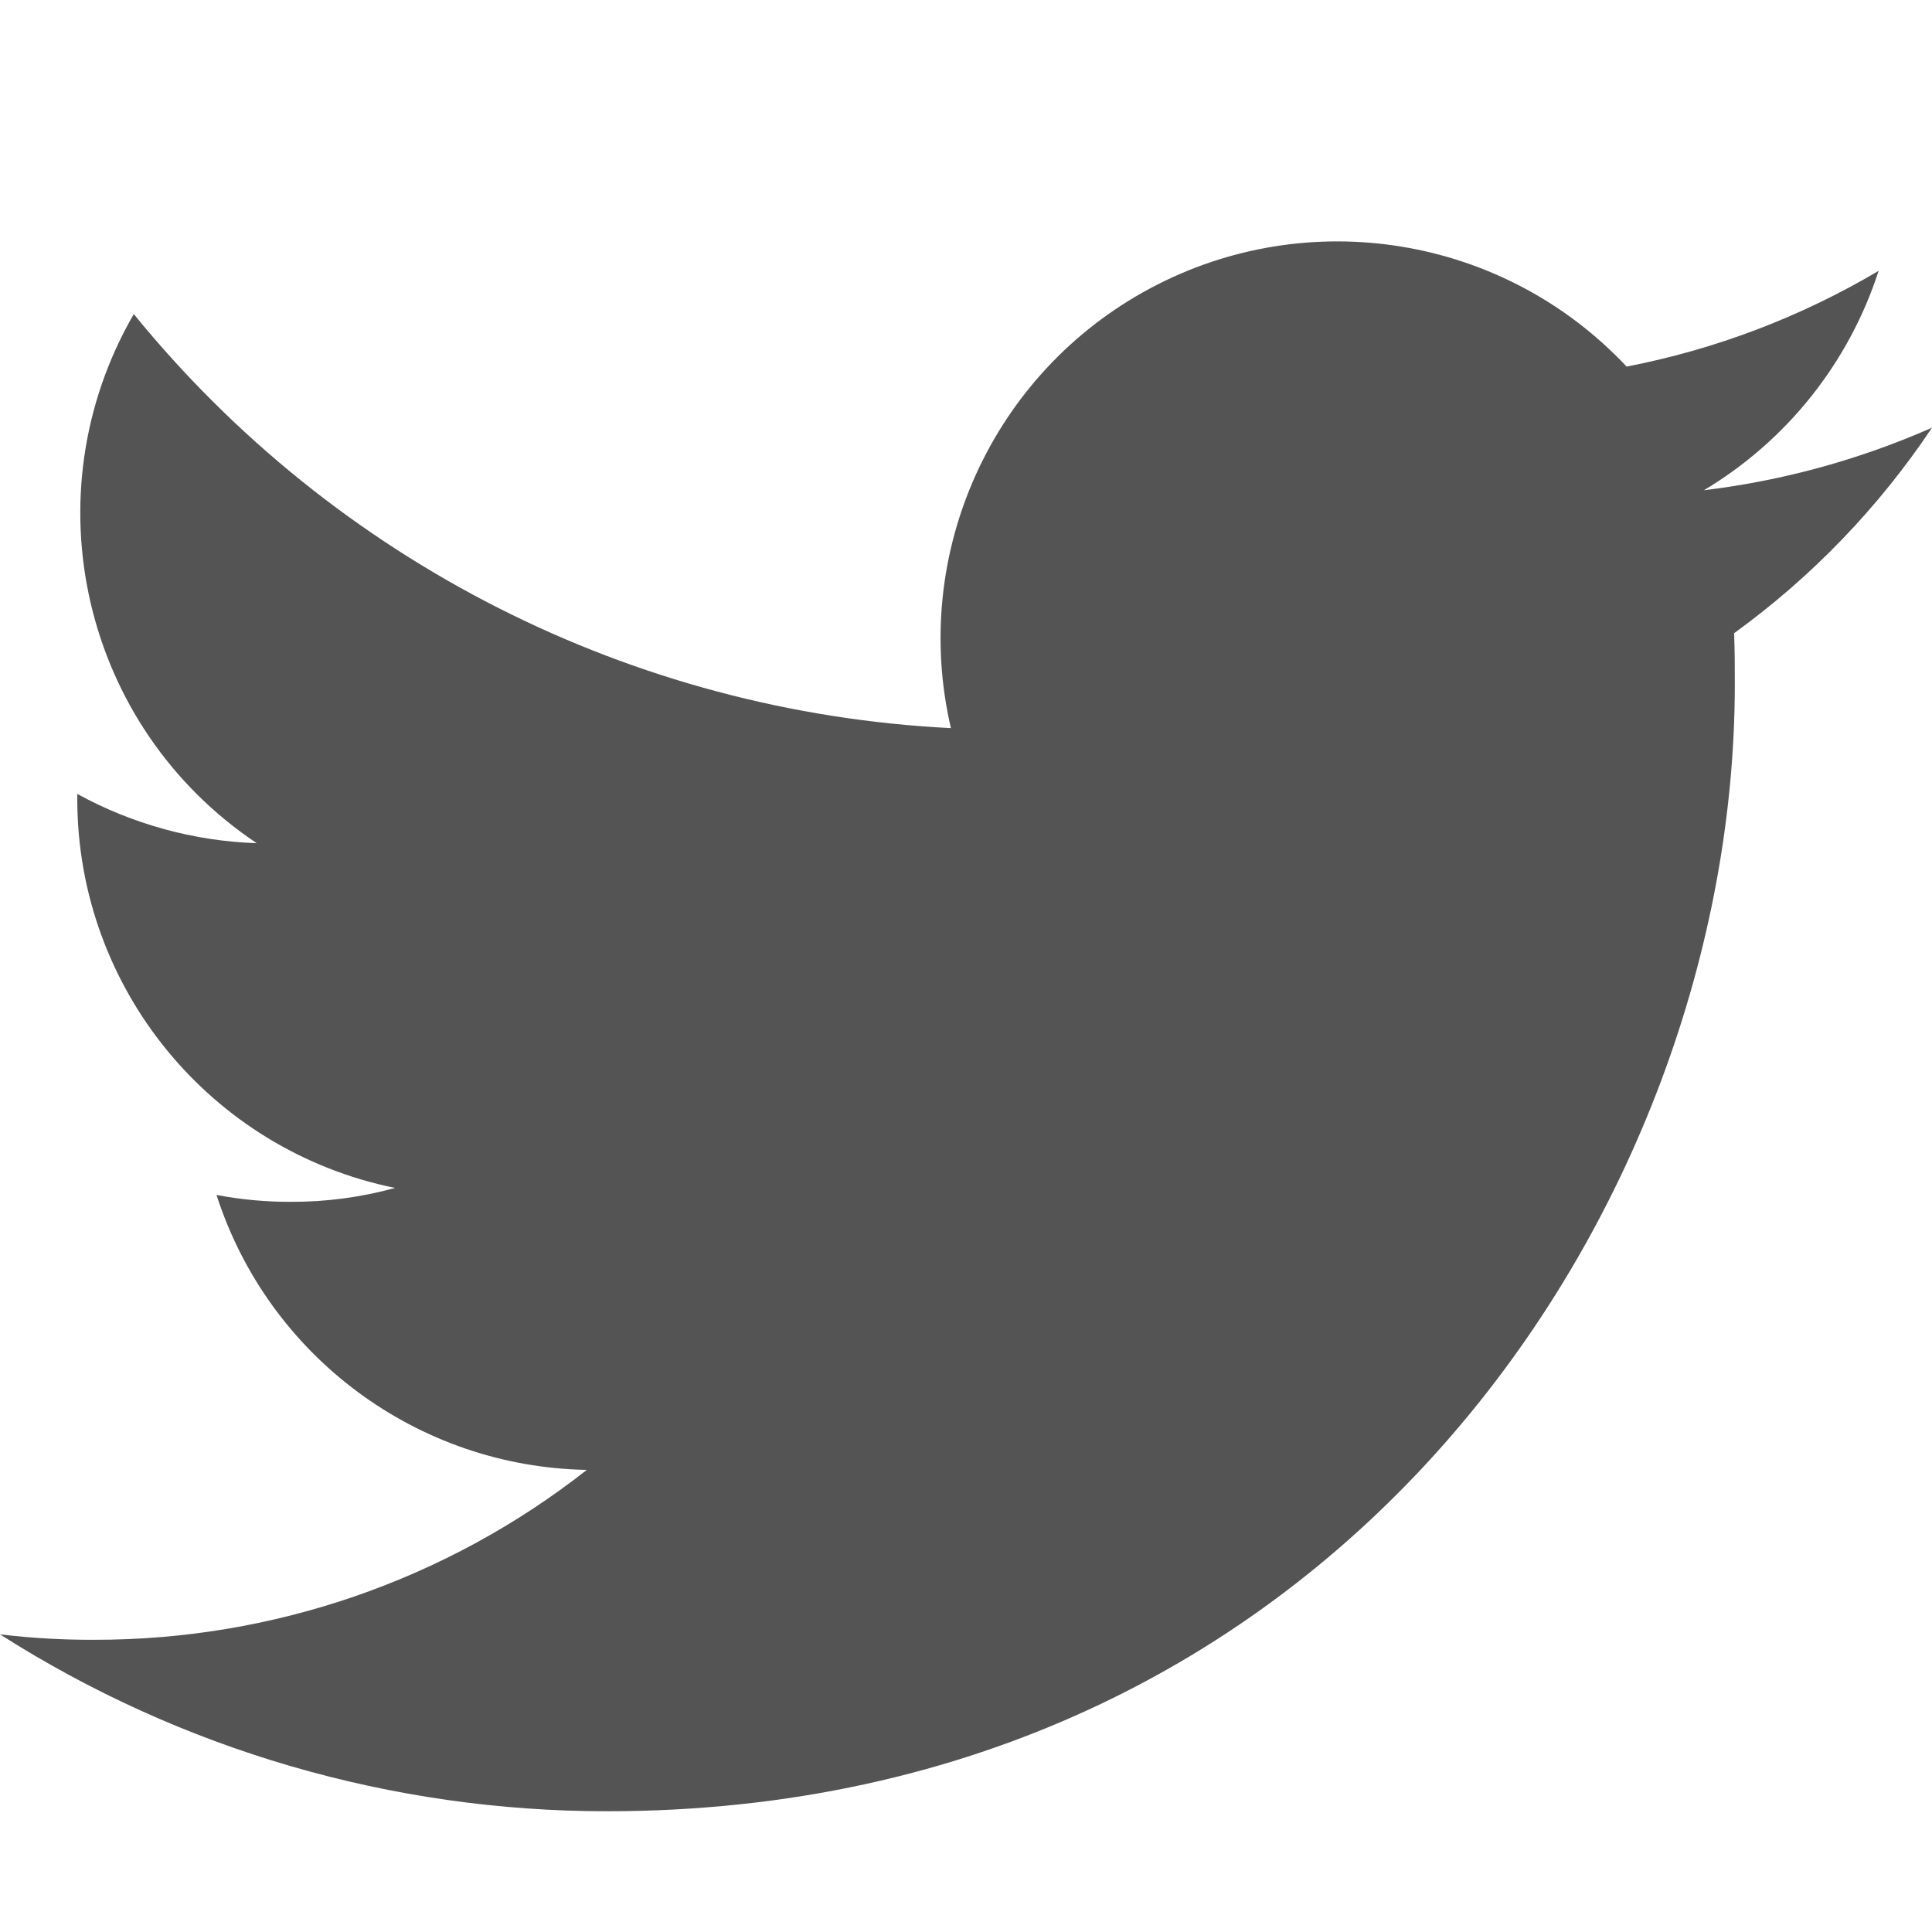
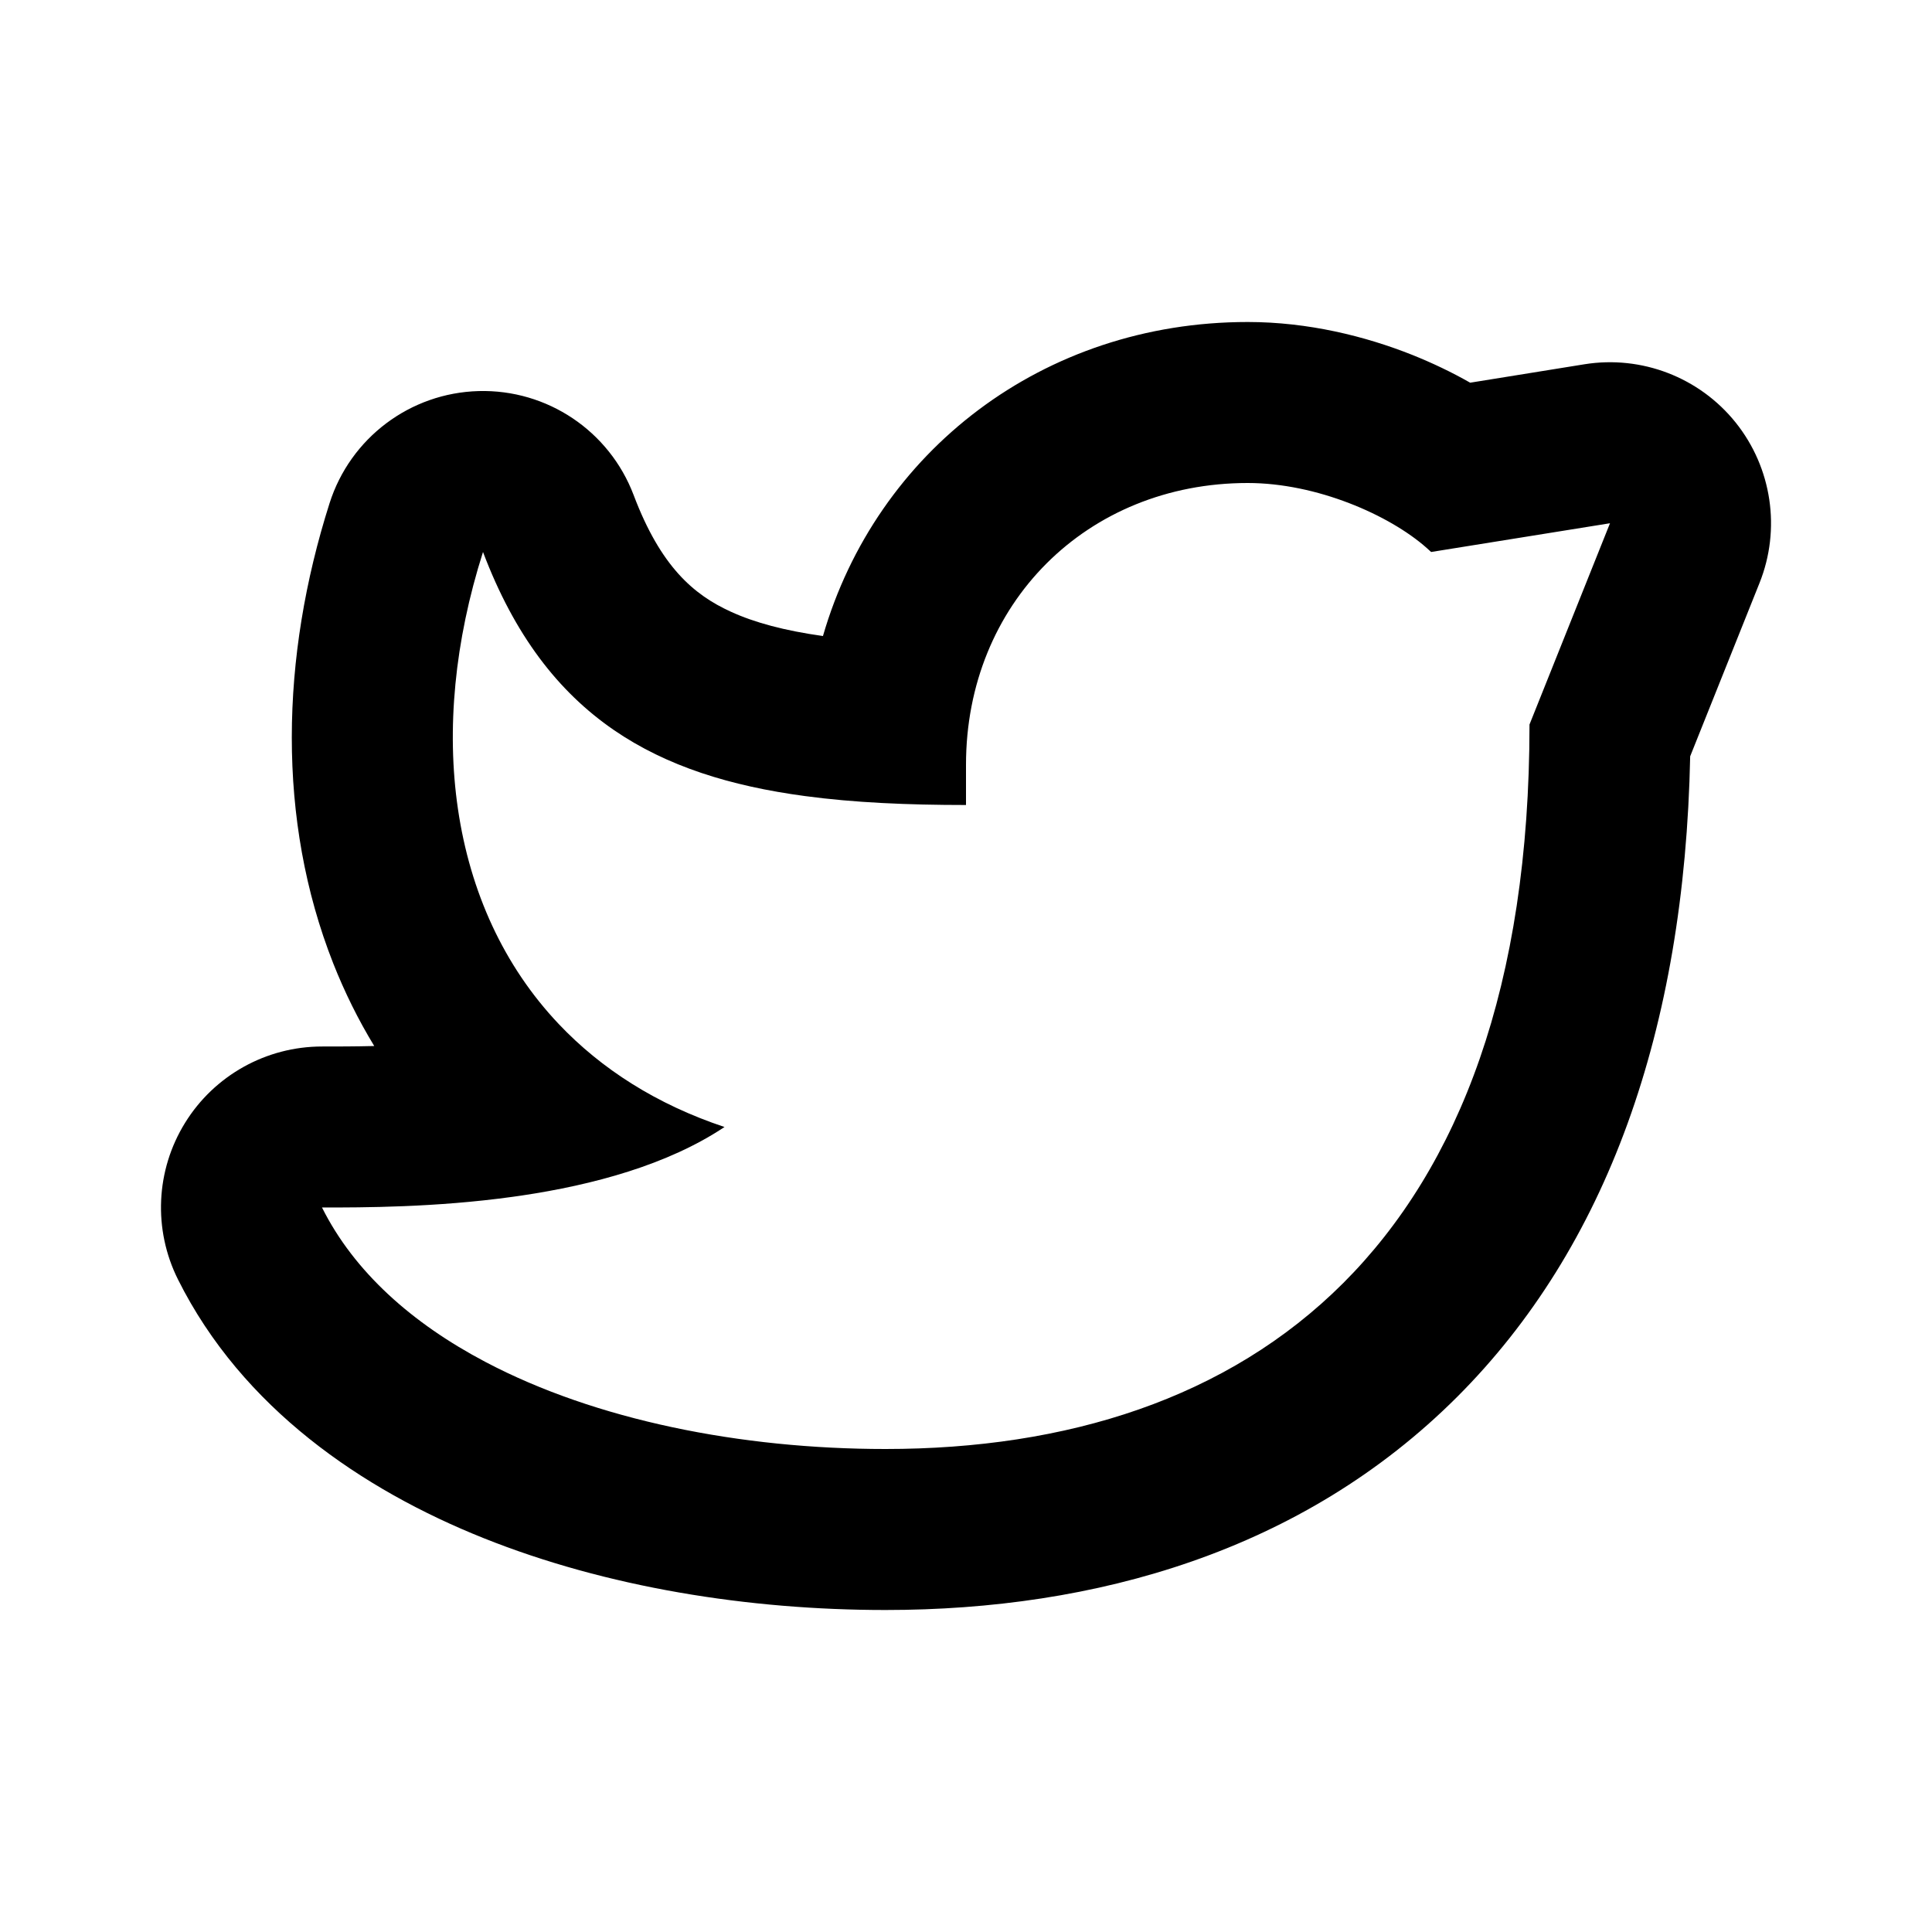
- <svg xmlns="http://www.w3.org/2000/svg" width="16" height="16" fill="#545454" class="bi bi-twitter">
-   <path d="M5.026 15c6.038 0 9.341-5.003 9.341-9.334 0-.14 0-.282-.006-.422A6.685 6.685 0 0 0 16 3.542a6.658 6.658 0 0 1-1.889.518 3.301 3.301 0 0 0 1.447-1.817 6.533 6.533 0 0 1-2.087.793A3.286 3.286 0 0 0 7.875 6.03a9.325 9.325 0 0 1-6.767-3.429 3.289 3.289 0 0 0 1.018 4.382A3.323 3.323 0 0 1 .64 6.575v.045a3.288 3.288 0 0 0 2.632 3.218 3.203 3.203 0 0 1-.865.115 3.23 3.23 0 0 1-.614-.057 3.283 3.283 0 0 0 3.067 2.277A6.588 6.588 0 0 1 .78 13.58a6.32 6.32 0 0 1-.78-.045A9.344 9.344 0 0 0 5.026 15z" />
+ <svg xmlns="http://www.w3.org/2000/svg" width="24" height="24" viewBox="0 0 24 24" fill="none">
+   <path fill-rule="evenodd" clip-rule="evenodd" d="M2.299 13.948C2.663 13.359 3.307 13 4 13C4.185 13 4.405 13 4.649 12.994C4.451 12.669 4.281 12.325 4.139 11.966C3.437 10.185 3.485 8.165 4.094 6.251C4.352 5.44 5.095 4.881 5.946 4.858C6.797 4.835 7.569 5.353 7.871 6.149C8.207 7.038 8.616 7.388 9.079 7.599C9.374 7.734 9.745 7.834 10.223 7.901C10.886 5.61 12.955 4 15.5 4C16.249 4 16.96 4.176 17.547 4.41C17.786 4.506 18.028 4.62 18.263 4.754L19.683 4.525C20.394 4.411 21.112 4.688 21.562 5.25C22.012 5.813 22.125 6.574 21.857 7.243L20.996 9.395C20.927 12.806 19.955 15.499 18.102 17.352C16.182 19.271 13.607 20 11 20C9.297 20 7.537 19.719 6.007 19.107C4.502 18.505 3.01 17.493 2.211 15.894C1.901 15.274 1.934 14.538 2.299 13.948ZM19 9L20 6.5L17.778 6.857C17.76 6.84 17.742 6.824 17.723 6.807C17.259 6.396 16.354 6 15.5 6C13.5 6 12 7.5 12 9.5V10C11.275 10 10.608 9.971 10 9.889C9.073 9.765 8.282 9.519 7.626 9.069C6.932 8.592 6.39 7.888 6 6.857C5.647 7.967 5.543 9.059 5.689 10.051C5.84 11.078 6.257 11.999 6.942 12.722C7.47 13.279 8.156 13.719 9 14C8.294 14.471 7.365 14.72 6.476 14.852C6.438 14.858 6.401 14.863 6.363 14.868C5.407 15 4.509 15 4 15C4.4 15.8 5.119 16.439 6.031 16.919C7.399 17.64 9.2 18 11 18C15.5 18 19 15.5 19 9Z" fill="black" />
</svg>
